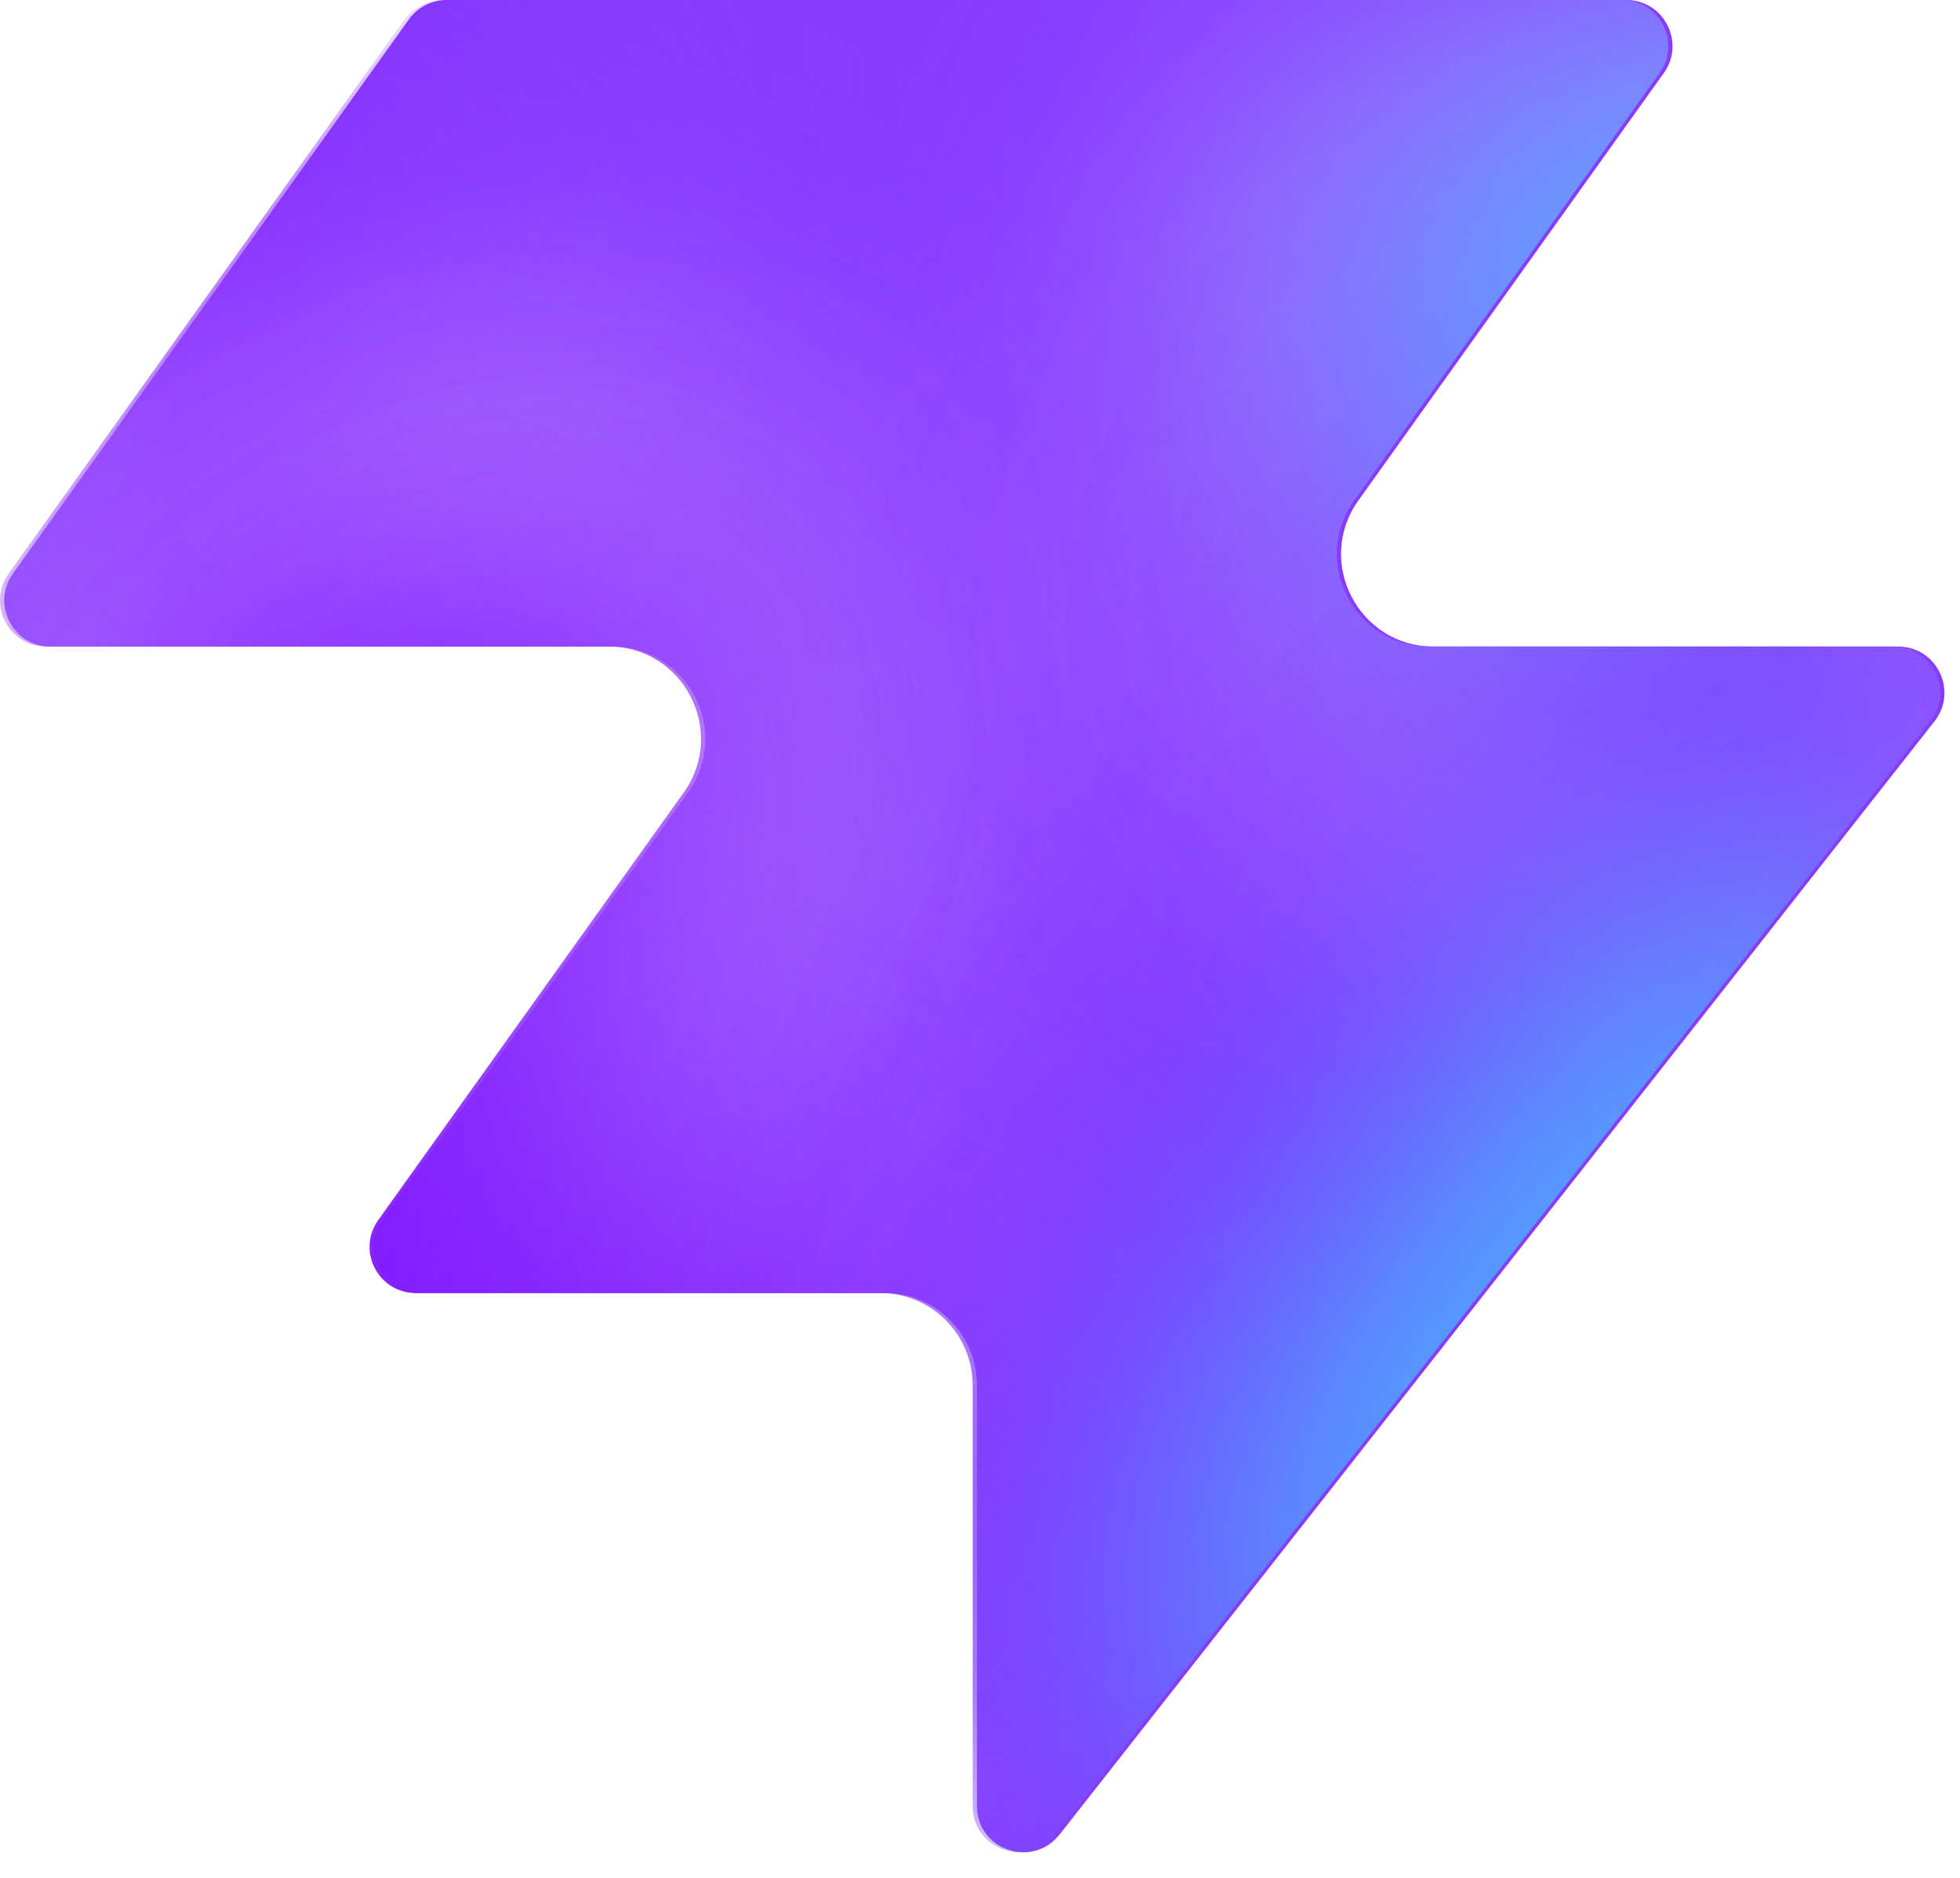
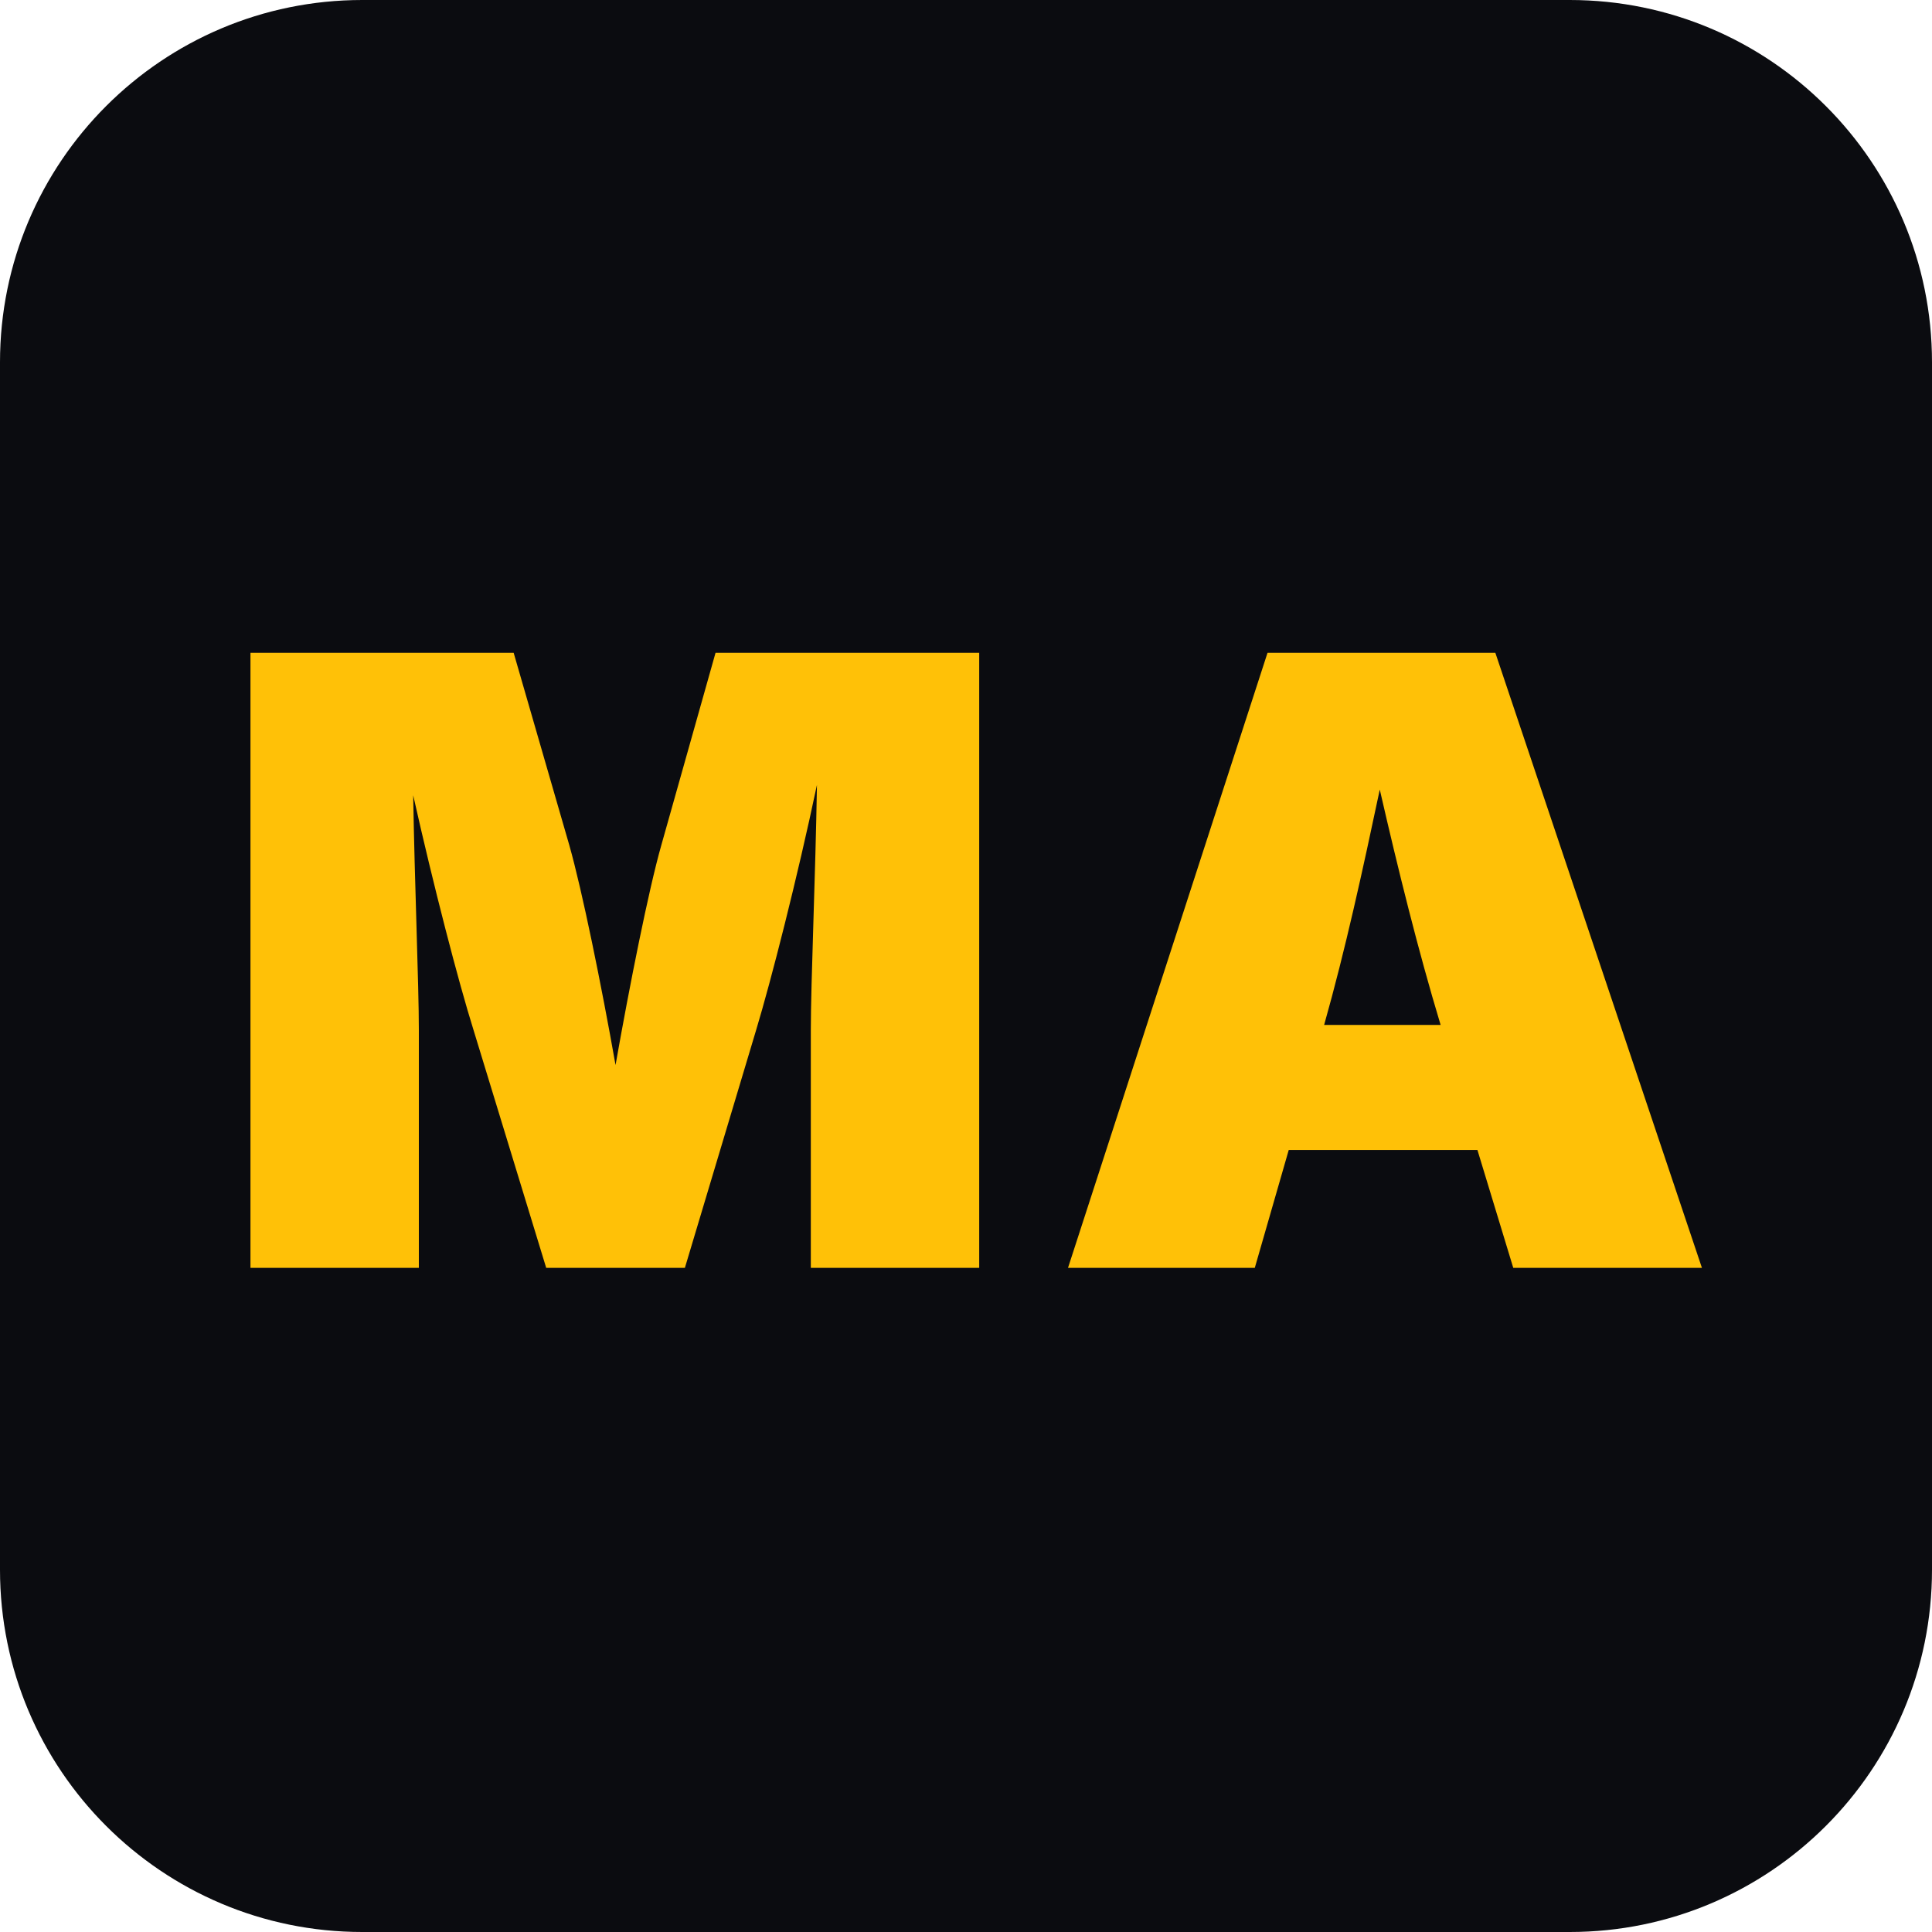
- <svg xmlns="http://www.w3.org/2000/svg" width="48" height="46" fill="none" viewBox="0 0 48 46">
-   <path fill="#863bff" d="M25.946 44.938c-.664.845-2.021.375-2.021-.698V33.937a2.26 2.26 0 0 0-2.262-2.262H10.287c-.92 0-1.456-1.04-.92-1.788l7.48-10.471c1.07-1.497 0-3.578-1.842-3.578H1.237c-.92 0-1.456-1.04-.92-1.788L10.013.474c.214-.297.556-.474.92-.474h28.894c.92 0 1.456 1.04.92 1.788l-7.48 10.471c-1.07 1.498 0 3.579 1.842 3.579h11.377c.943 0 1.473 1.088.89 1.83L25.947 44.94z" style="fill:#863bff;fill:color(display-p3 .525 .23 1);fill-opacity:1" />
-   <mask id="a" width="48" height="46" x="0" y="0" maskUnits="userSpaceOnUse" style="mask-type:alpha">
-     <path fill="#000" d="M25.842 44.938c-.664.844-2.021.375-2.021-.698V33.937a2.26 2.26 0 0 0-2.262-2.262H10.183c-.92 0-1.456-1.04-.92-1.788l7.48-10.471c1.07-1.498 0-3.579-1.842-3.579H1.133c-.92 0-1.456-1.04-.92-1.787L9.91.473c.214-.297.556-.474.92-.474h28.894c.92 0 1.456 1.04.92 1.788l-7.48 10.471c-1.07 1.498 0 3.578 1.842 3.578h11.377c.943 0 1.473 1.088.89 1.832L25.843 44.94z" style="fill:#000;fill-opacity:1" />
-   </mask>
-   <g mask="url(#a)">
-     <g filter="url(#b)">
-       <ellipse cx="5.508" cy="14.704" fill="#ede6ff" rx="5.508" ry="14.704" style="fill:#ede6ff;fill:color(display-p3 .927 .903 1);fill-opacity:1" transform="matrix(.00324 1 1 -.00324 -4.47 31.516)" />
-     </g>
-     <g filter="url(#c)">
-       <ellipse cx="10.399" cy="29.851" fill="#ede6ff" rx="10.399" ry="29.851" style="fill:#ede6ff;fill:color(display-p3 .927 .903 1);fill-opacity:1" transform="matrix(.00324 1 1 -.00324 -39.328 7.883)" />
-     </g>
-     <g filter="url(#d)">
-       <ellipse cx="5.508" cy="30.487" fill="#7e14ff" rx="5.508" ry="30.487" style="fill:#7e14ff;fill:color(display-p3 .492 .077 1);fill-opacity:1" transform="rotate(89.814 -25.913 -14.639)scale(1 -1)" />
-     </g>
-     <g filter="url(#e)">
-       <ellipse cx="5.508" cy="30.599" fill="#7e14ff" rx="5.508" ry="30.599" style="fill:#7e14ff;fill:color(display-p3 .492 .077 1);fill-opacity:1" transform="rotate(89.814 -32.644 -3.334)scale(1 -1)" />
-     </g>
-     <g filter="url(#f)">
-       <ellipse cx="5.508" cy="30.599" fill="#7e14ff" rx="5.508" ry="30.599" style="fill:#7e14ff;fill:color(display-p3 .492 .077 1);fill-opacity:1" transform="matrix(.00324 1 1 -.00324 -34.34 30.47)" />
-     </g>
-     <g filter="url(#g)">
-       <ellipse cx="14.072" cy="22.078" fill="#ede6ff" rx="14.072" ry="22.078" style="fill:#ede6ff;fill:color(display-p3 .927 .903 1);fill-opacity:1" transform="rotate(93.35 24.506 48.493)scale(-1 1)" />
-     </g>
-     <g filter="url(#h)">
-       <ellipse cx="3.47" cy="21.501" fill="#7e14ff" rx="3.47" ry="21.501" style="fill:#7e14ff;fill:color(display-p3 .492 .077 1);fill-opacity:1" transform="rotate(89.009 28.708 47.59)scale(-1 1)" />
-     </g>
-     <g filter="url(#i)">
-       <ellipse cx="3.47" cy="21.501" fill="#7e14ff" rx="3.47" ry="21.501" style="fill:#7e14ff;fill:color(display-p3 .492 .077 1);fill-opacity:1" transform="rotate(89.009 28.708 47.59)scale(-1 1)" />
-     </g>
-     <g filter="url(#j)">
-       <ellipse cx=".387" cy="8.972" fill="#7e14ff" rx="4.407" ry="29.108" style="fill:#7e14ff;fill:color(display-p3 .492 .077 1);fill-opacity:1" transform="rotate(39.51 .387 8.972)" />
-     </g>
-     <g filter="url(#k)">
-       <ellipse cx="47.523" cy="-6.092" fill="#7e14ff" rx="4.407" ry="29.108" style="fill:#7e14ff;fill:color(display-p3 .492 .077 1);fill-opacity:1" transform="rotate(37.892 47.523 -6.092)" />
-     </g>
-     <g filter="url(#l)">
-       <ellipse cx="41.412" cy="6.333" fill="#47bfff" rx="5.971" ry="9.665" style="fill:#47bfff;fill:color(display-p3 .28 .748 1);fill-opacity:1" transform="rotate(37.892 41.412 6.333)" />
-     </g>
-     <g filter="url(#m)">
-       <ellipse cx="-1.879" cy="38.332" fill="#7e14ff" rx="4.407" ry="29.108" style="fill:#7e14ff;fill:color(display-p3 .492 .077 1);fill-opacity:1" transform="rotate(37.892 -1.88 38.332)" />
-     </g>
-     <g filter="url(#n)">
-       <ellipse cx="-1.879" cy="38.332" fill="#7e14ff" rx="4.407" ry="29.108" style="fill:#7e14ff;fill:color(display-p3 .492 .077 1);fill-opacity:1" transform="rotate(37.892 -1.88 38.332)" />
-     </g>
-     <g filter="url(#o)">
-       <ellipse cx="35.651" cy="29.907" fill="#7e14ff" rx="4.407" ry="29.108" style="fill:#7e14ff;fill:color(display-p3 .492 .077 1);fill-opacity:1" transform="rotate(37.892 35.651 29.907)" />
-     </g>
-     <g filter="url(#p)">
-       <ellipse cx="38.418" cy="32.4" fill="#47bfff" rx="5.971" ry="15.297" style="fill:#47bfff;fill:color(display-p3 .28 .748 1);fill-opacity:1" transform="rotate(37.892 38.418 32.4)" />
-     </g>
-   </g>
-   <defs>
-     <filter id="b" width="60.045" height="41.654" x="-19.77" y="16.149" color-interpolation-filters="sRGB" filterUnits="userSpaceOnUse">
-       <feFlood flood-opacity="0" result="BackgroundImageFix" />
-       <feBlend in="SourceGraphic" in2="BackgroundImageFix" result="shape" />
-       <feGaussianBlur result="effect1_foregroundBlur_2002_17158" stdDeviation="7.659" />
-     </filter>
-     <filter id="c" width="90.34" height="51.437" x="-54.613" y="-7.533" color-interpolation-filters="sRGB" filterUnits="userSpaceOnUse">
-       <feFlood flood-opacity="0" result="BackgroundImageFix" />
-       <feBlend in="SourceGraphic" in2="BackgroundImageFix" result="shape" />
-       <feGaussianBlur result="effect1_foregroundBlur_2002_17158" stdDeviation="7.659" />
-     </filter>
-     <filter id="d" width="79.355" height="29.4" x="-49.64" y="2.03" color-interpolation-filters="sRGB" filterUnits="userSpaceOnUse">
-       <feFlood flood-opacity="0" result="BackgroundImageFix" />
-       <feBlend in="SourceGraphic" in2="BackgroundImageFix" result="shape" />
-       <feGaussianBlur result="effect1_foregroundBlur_2002_17158" stdDeviation="4.596" />
-     </filter>
-     <filter id="e" width="79.579" height="29.4" x="-45.045" y="20.029" color-interpolation-filters="sRGB" filterUnits="userSpaceOnUse">
-       <feFlood flood-opacity="0" result="BackgroundImageFix" />
-       <feBlend in="SourceGraphic" in2="BackgroundImageFix" result="shape" />
-       <feGaussianBlur result="effect1_foregroundBlur_2002_17158" stdDeviation="4.596" />
-     </filter>
-     <filter id="f" width="79.579" height="29.4" x="-43.513" y="21.178" color-interpolation-filters="sRGB" filterUnits="userSpaceOnUse">
-       <feFlood flood-opacity="0" result="BackgroundImageFix" />
-       <feBlend in="SourceGraphic" in2="BackgroundImageFix" result="shape" />
-       <feGaussianBlur result="effect1_foregroundBlur_2002_17158" stdDeviation="4.596" />
-     </filter>
-     <filter id="g" width="74.749" height="58.852" x="15.756" y="-17.901" color-interpolation-filters="sRGB" filterUnits="userSpaceOnUse">
-       <feFlood flood-opacity="0" result="BackgroundImageFix" />
-       <feBlend in="SourceGraphic" in2="BackgroundImageFix" result="shape" />
-       <feGaussianBlur result="effect1_foregroundBlur_2002_17158" stdDeviation="7.659" />
-     </filter>
-     <filter id="h" width="61.377" height="25.362" x="23.548" y="2.284" color-interpolation-filters="sRGB" filterUnits="userSpaceOnUse">
-       <feFlood flood-opacity="0" result="BackgroundImageFix" />
-       <feBlend in="SourceGraphic" in2="BackgroundImageFix" result="shape" />
-       <feGaussianBlur result="effect1_foregroundBlur_2002_17158" stdDeviation="4.596" />
-     </filter>
-     <filter id="i" width="61.377" height="25.362" x="23.548" y="2.284" color-interpolation-filters="sRGB" filterUnits="userSpaceOnUse">
-       <feFlood flood-opacity="0" result="BackgroundImageFix" />
-       <feBlend in="SourceGraphic" in2="BackgroundImageFix" result="shape" />
-       <feGaussianBlur result="effect1_foregroundBlur_2002_17158" stdDeviation="4.596" />
-     </filter>
-     <filter id="j" width="56.045" height="63.649" x="-27.636" y="-22.853" color-interpolation-filters="sRGB" filterUnits="userSpaceOnUse">
-       <feFlood flood-opacity="0" result="BackgroundImageFix" />
-       <feBlend in="SourceGraphic" in2="BackgroundImageFix" result="shape" />
-       <feGaussianBlur result="effect1_foregroundBlur_2002_17158" stdDeviation="4.596" />
-     </filter>
-     <filter id="k" width="54.814" height="64.646" x="20.116" y="-38.415" color-interpolation-filters="sRGB" filterUnits="userSpaceOnUse">
-       <feFlood flood-opacity="0" result="BackgroundImageFix" />
-       <feBlend in="SourceGraphic" in2="BackgroundImageFix" result="shape" />
-       <feGaussianBlur result="effect1_foregroundBlur_2002_17158" stdDeviation="4.596" />
-     </filter>
-     <filter id="l" width="33.541" height="35.313" x="24.641" y="-11.323" color-interpolation-filters="sRGB" filterUnits="userSpaceOnUse">
-       <feFlood flood-opacity="0" result="BackgroundImageFix" />
-       <feBlend in="SourceGraphic" in2="BackgroundImageFix" result="shape" />
-       <feGaussianBlur result="effect1_foregroundBlur_2002_17158" stdDeviation="4.596" />
-     </filter>
-     <filter id="m" width="54.814" height="64.646" x="-29.286" y="6.009" color-interpolation-filters="sRGB" filterUnits="userSpaceOnUse">
-       <feFlood flood-opacity="0" result="BackgroundImageFix" />
-       <feBlend in="SourceGraphic" in2="BackgroundImageFix" result="shape" />
-       <feGaussianBlur result="effect1_foregroundBlur_2002_17158" stdDeviation="4.596" />
-     </filter>
-     <filter id="n" width="54.814" height="64.646" x="-29.286" y="6.009" color-interpolation-filters="sRGB" filterUnits="userSpaceOnUse">
-       <feFlood flood-opacity="0" result="BackgroundImageFix" />
-       <feBlend in="SourceGraphic" in2="BackgroundImageFix" result="shape" />
-       <feGaussianBlur result="effect1_foregroundBlur_2002_17158" stdDeviation="4.596" />
-     </filter>
-     <filter id="o" width="54.814" height="64.646" x="8.244" y="-2.416" color-interpolation-filters="sRGB" filterUnits="userSpaceOnUse">
-       <feFlood flood-opacity="0" result="BackgroundImageFix" />
-       <feBlend in="SourceGraphic" in2="BackgroundImageFix" result="shape" />
-       <feGaussianBlur result="effect1_foregroundBlur_2002_17158" stdDeviation="4.596" />
-     </filter>
-     <filter id="p" width="39.409" height="43.623" x="18.713" y="10.588" color-interpolation-filters="sRGB" filterUnits="userSpaceOnUse">
-       <feFlood flood-opacity="0" result="BackgroundImageFix" />
-       <feBlend in="SourceGraphic" in2="BackgroundImageFix" result="shape" />
-       <feGaussianBlur result="effect1_foregroundBlur_2002_17158" stdDeviation="4.596" />
-     </filter>
-   </defs>
+ <svg xmlns="http://www.w3.org/2000/svg" viewBox="0 0 64 64" role="img" aria-label="MA">
+   <rect width="64" height="64" rx="12" fill="#0B0C10" />
+   <text x="32" y="42" text-anchor="middle" font-family="Inter, Arial, sans-serif" font-size="28" font-weight="900" fill="#FFC107" letter-spacing="1">MA</text>
</svg>
